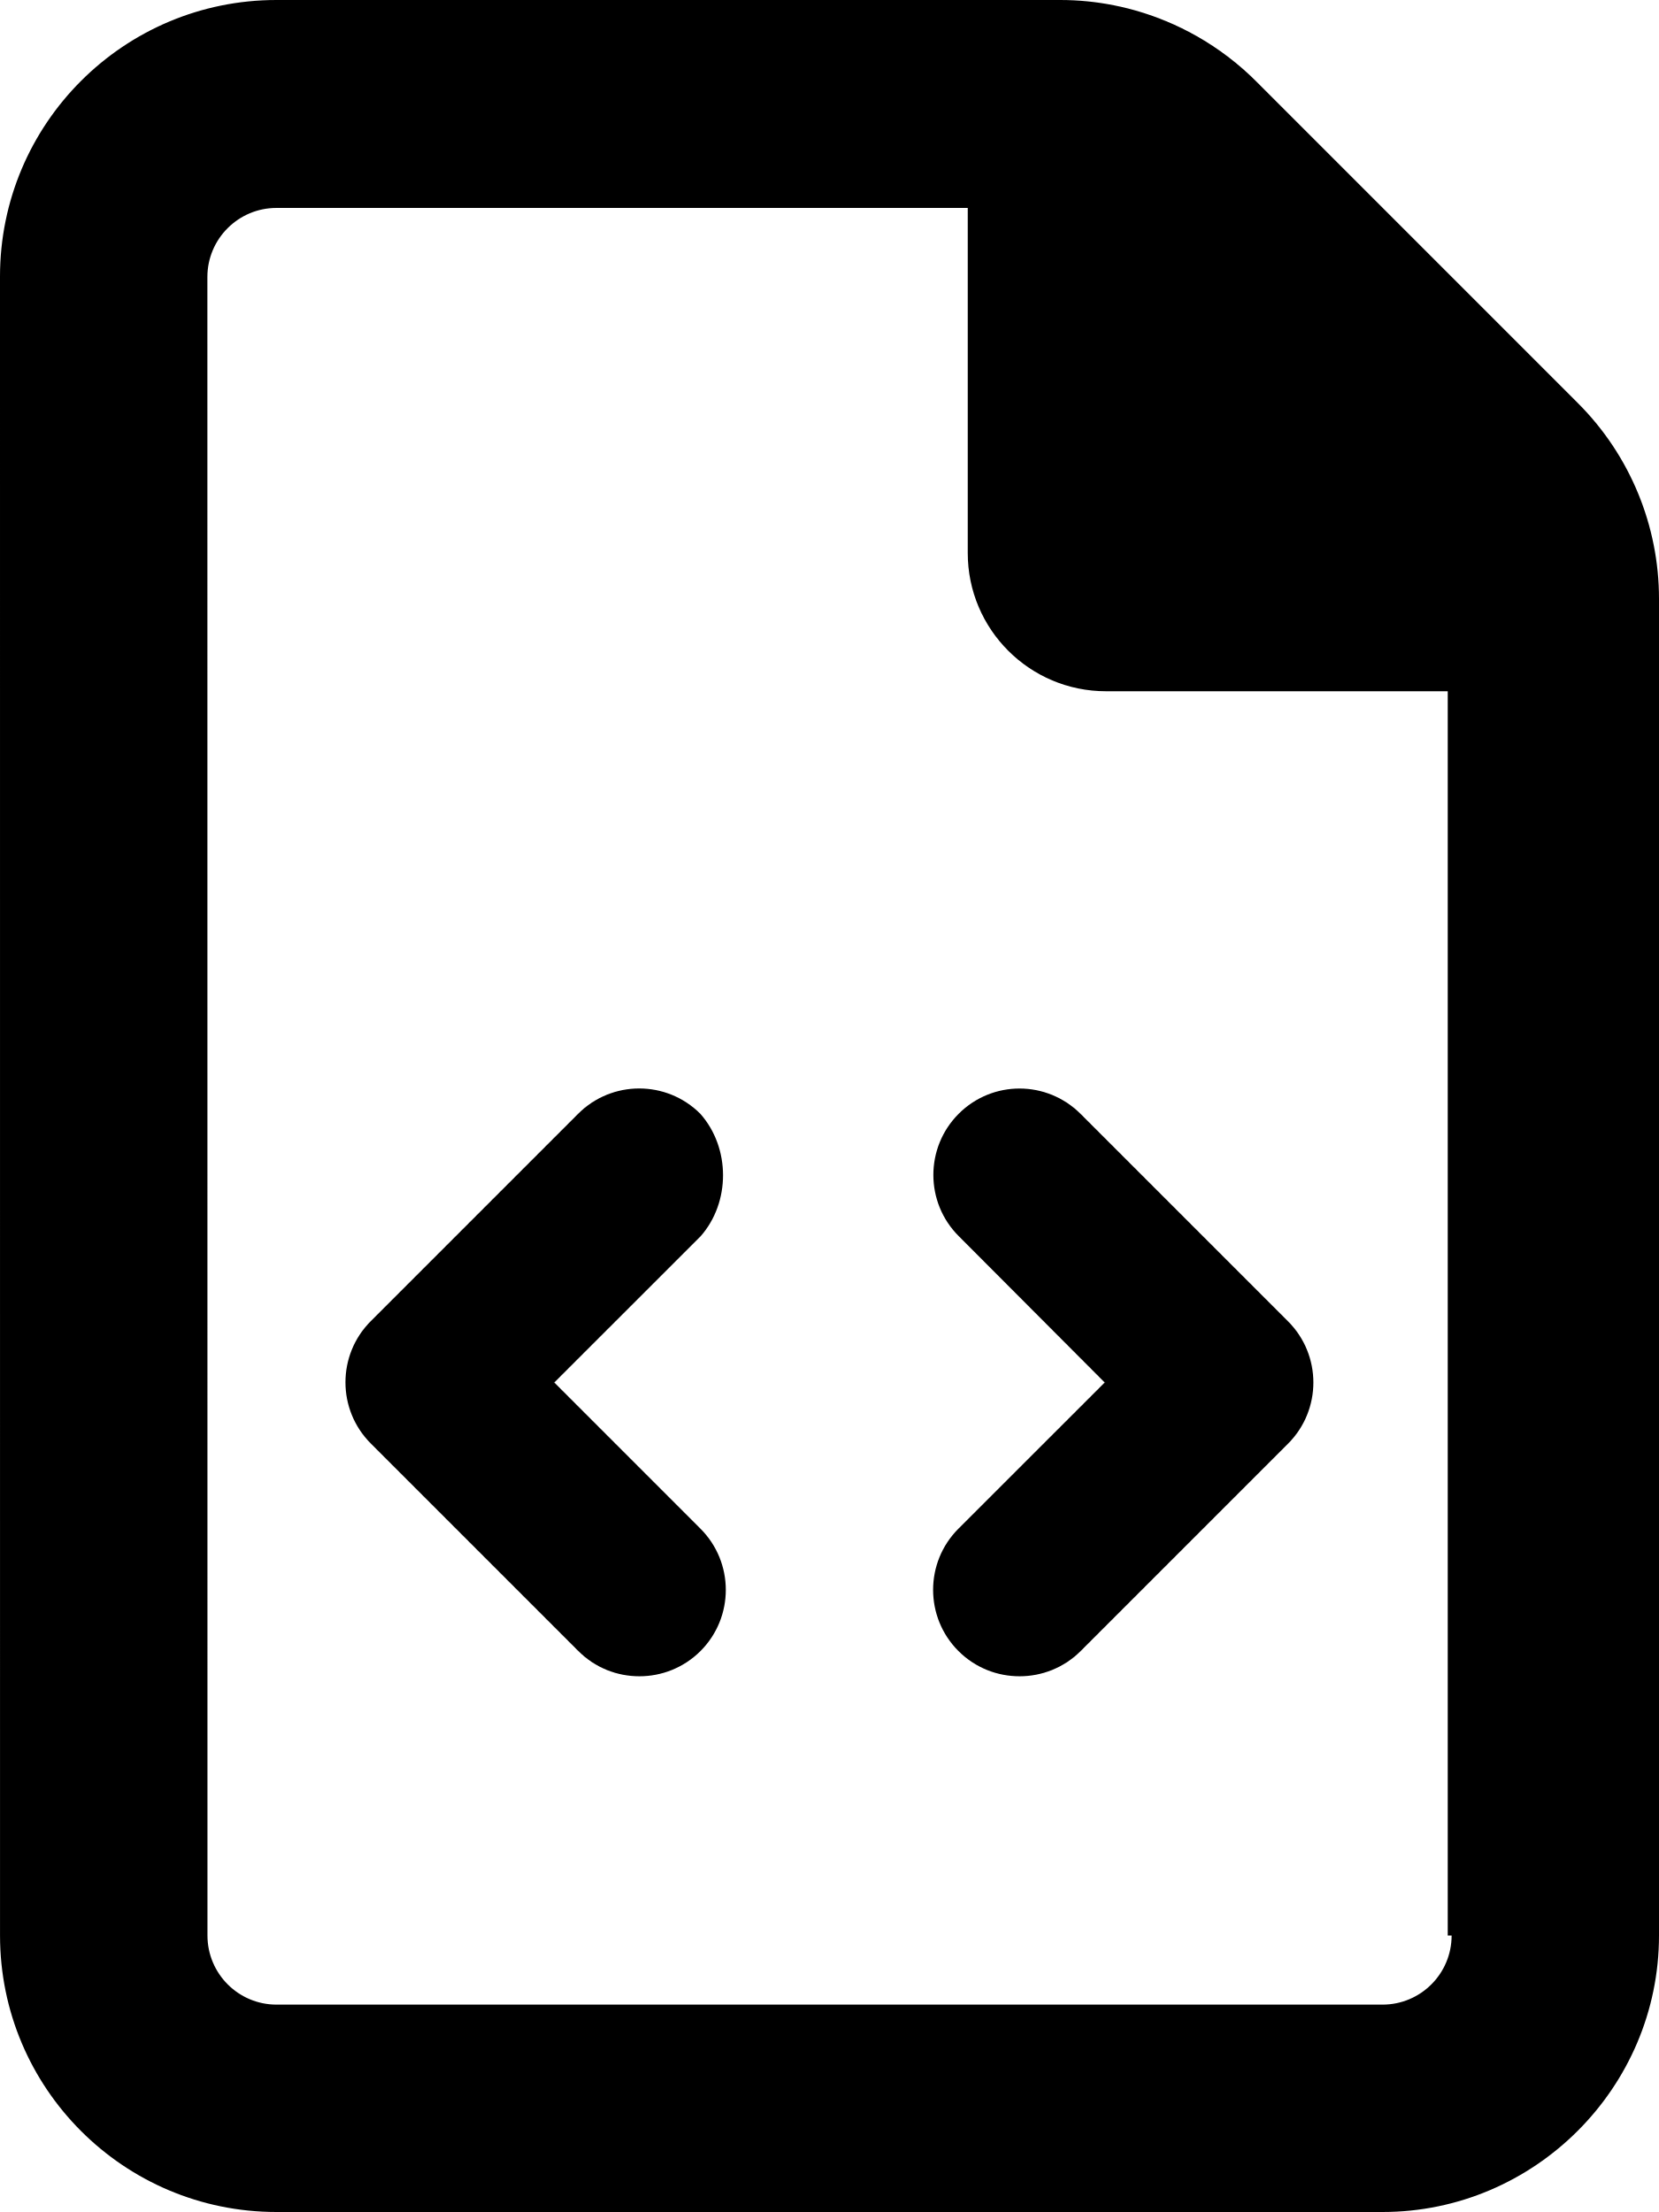
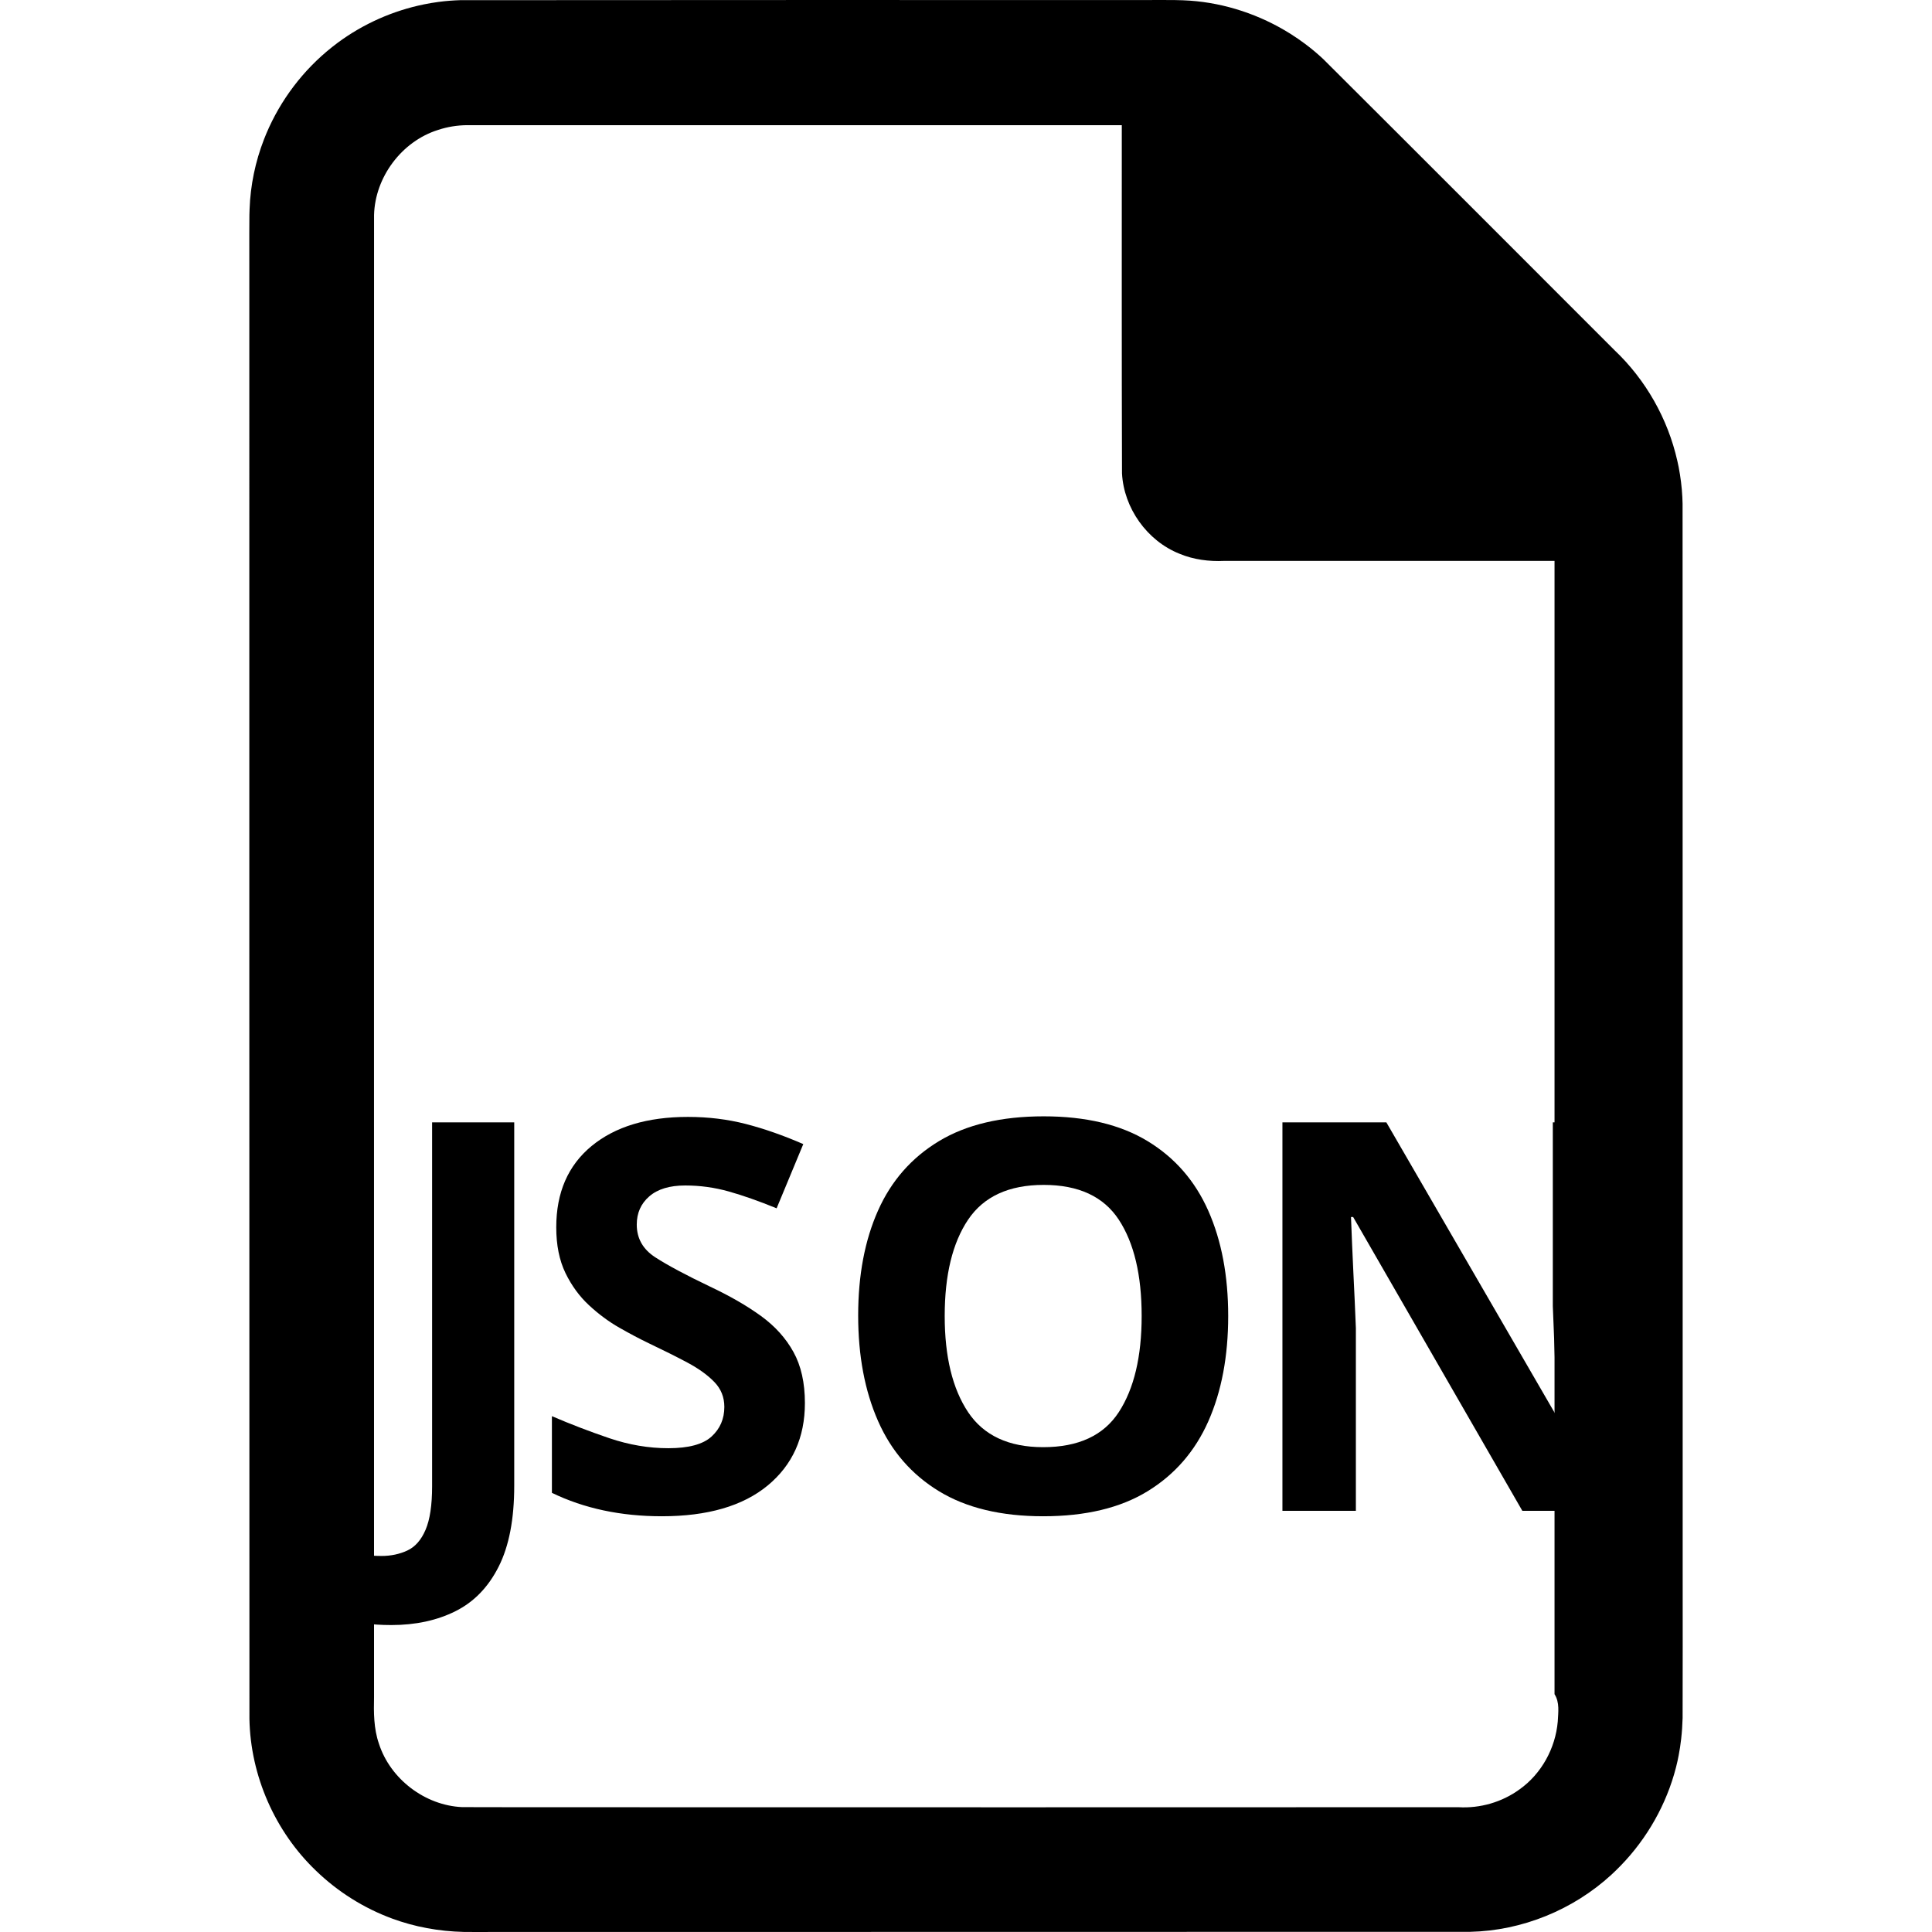
- <svg xmlns="http://www.w3.org/2000/svg" viewBox="0 0 384 512">
-   <path d="M162.1 257.8c-7.812-7.812-20.47-7.812-28.28 0l-48 48c-7.812 7.812-7.812 20.5 0 28.31l48 48C137.8 386.1 142.9 388 148 388s10.23-1.938 14.14-5.844c7.812-7.812 7.812-20.5 0-28.31L128.3 320l33.86-33.84C169.1 278.3 169.1 265.7 162.1 257.8zM365.3 93.38l-74.63-74.64C278.6 6.742 262.3 0 245.4 0H64C28.65 0 0 28.65 0 64l.006 384c0 35.34 28.65 64 64 64H320c35.2 0 64-28.8 64-64V138.6C384 121.7 377.3 105.4 365.3 93.38zM336 448c0 8.836-7.164 16-16 16H64.02c-8.838 0-16-7.164-16-16L48 64.13c0-8.836 7.164-16 16-16h160L224 128c0 17.67 14.33 32 32 32h79.1V448zM221.9 257.8c-7.812 7.812-7.812 20.5 0 28.31L255.7 320l-33.86 33.84c-7.812 7.812-7.812 20.5 0 28.31C225.8 386.1 230.9 388 236 388s10.23-1.938 14.14-5.844l48-48c7.812-7.812 7.812-20.5 0-28.31l-48-48C242.3 250 229.7 250 221.9 257.8z" />
+ <svg xmlns="http://www.w3.org/2000/svg" viewBox="0 0 520.824 520.824" version="1.1" id="svg864" width="520.824" height="520.824">
+   <defs id="defs868" />
+   <path id="path862" d="m 308.911,0.012 c -61.631,0.004 -123.263,-0.033 -184.893,0.034 -1.842,0.059 -3.887,0.209 -5.827,0.476 -1.374,0.183 -2.515,0.378 -3.885,0.653 -8.354,1.696 -16.33,5.231 -23.192,10.291 -0.384,0.296 -1.084,0.815 -1.575,1.212 -7.768,6.141 -13.934,14.272 -17.772,23.399 -0.149,0.388 -0.444,1.067 -0.602,1.495 -2.334,5.989 -3.658,12.372 -3.883,18.797 -0.016,0.433 -0.044,1.137 -0.05,1.624 -0.063,6.687 0.004,13.375 -0.022,20.062 0.001,128.453 -0.002,256.907 0.031,385.36 0.287,15.293 6.897,30.344 17.961,40.905 5.866,5.667 12.92,10.102 20.579,12.909 0.578,0.214 1.588,0.56 2.167,0.746 6.284,2.03 12.903,2.934 19.5,2.843 28.158,-0.026 56.317,-0.003 84.475,-0.011 61.471,-0.002 122.942,-0.005 184.413,-0.03 13.979,-0.306 27.737,-5.923 38.031,-15.368 0.262,-0.259 0.835,-0.771 1.211,-1.148 7.345,-7.1 12.834,-16.111 15.712,-25.917 0.132,-0.479 0.38,-1.318 0.532,-1.941 0.277,-1.075 0.523,-2.194 0.705,-3.173 0.267,-1.357 0.512,-2.963 0.678,-4.466 0.217,-1.904 0.338,-3.782 0.389,-5.627 0.055,-12.873 0.003,-25.747 0.018,-38.62 -0.007,-96.247 0.007,-192.495 -0.028,-288.742 -0.024,-0.667 -0.024,-1.194 -0.062,-1.75 -0.135,-2.712 -0.474,-5.412 -0.986,-8.079 -0.086,-0.36 -0.237,-1.175 -0.367,-1.712 -2.551,-11.331 -8.513,-21.868 -16.955,-29.852 -26.164,-26.16 -52.292,-52.355 -78.504,-78.465 -1.584,-1.481 -3.119,-2.766 -4.868,-4.077 -1.301,-0.976 -2.647,-1.891 -4.021,-2.76 -0.329,-0.2 -1.011,-0.63 -1.491,-0.904 -8.301,-4.873 -17.795,-7.749 -27.425,-8.101 -0.621,-0.024 -1.45,-0.046 -2.199,-0.058 -2.598,-0.031 -5.196,-0.012 -7.795,-0.005 z M 125.906,33.743 c 58.835,0 117.67,0 176.505,0 0.011,31.292 -0.048,62.584 0.056,93.875 0.499,9.371 6.757,18.168 15.481,21.653 3.812,1.6 7.995,2.128 12.104,1.934 29.671,0 59.343,0 89.014,0 0,101.836 0,203.673 0,305.509 1.419,2.205 0.993,4.918 0.87,7.389 -0.622,7.183 -4.393,14.075 -10.293,18.266 -4.722,3.451 -10.652,5.16 -16.485,4.815 -79.086,0.044 -158.172,0.019 -237.258,0.006 -10.441,-0.018 -20.884,0.024 -31.324,-0.031 -10.023,-0.454 -19.367,-7.571 -22.436,-17.129 -1.4,-4.043 -1.404,-8.373 -1.307,-12.598 -0.006,-133.162 -0.02,-266.325 0.005,-399.488 0.264,-10.218 7.484,-19.859 17.251,-22.916 2.515,-0.841 5.169,-1.259 7.82,-1.287 z" style="display:inline;stroke-width:1.05" />
+   <text xml:space="preserve" style="font-style:normal;font-weight:normal;font-size:146.667px;line-height:1.25;font-family:sans-serif;letter-spacing:-9.8px;display:inline;fill:#000000;fill-opacity:1;stroke:none" x="103.282" y="407.284" id="text1108">
+     <tspan id="tspan1106" x="103.282" y="407.284" style="font-style:normal;font-variant:normal;font-weight:bold;font-stretch:normal;font-size:146.667px;font-family:'Cascadia Code';-inkscape-font-specification:'Cascadia Code Bold';letter-spacing:-9.8px" dx="0">JS<tspan style="font-size:146.667px;letter-spacing:-7.08px" id="tspan1123">ON</tspan>
+     </tspan>
+   </text>
</svg>
